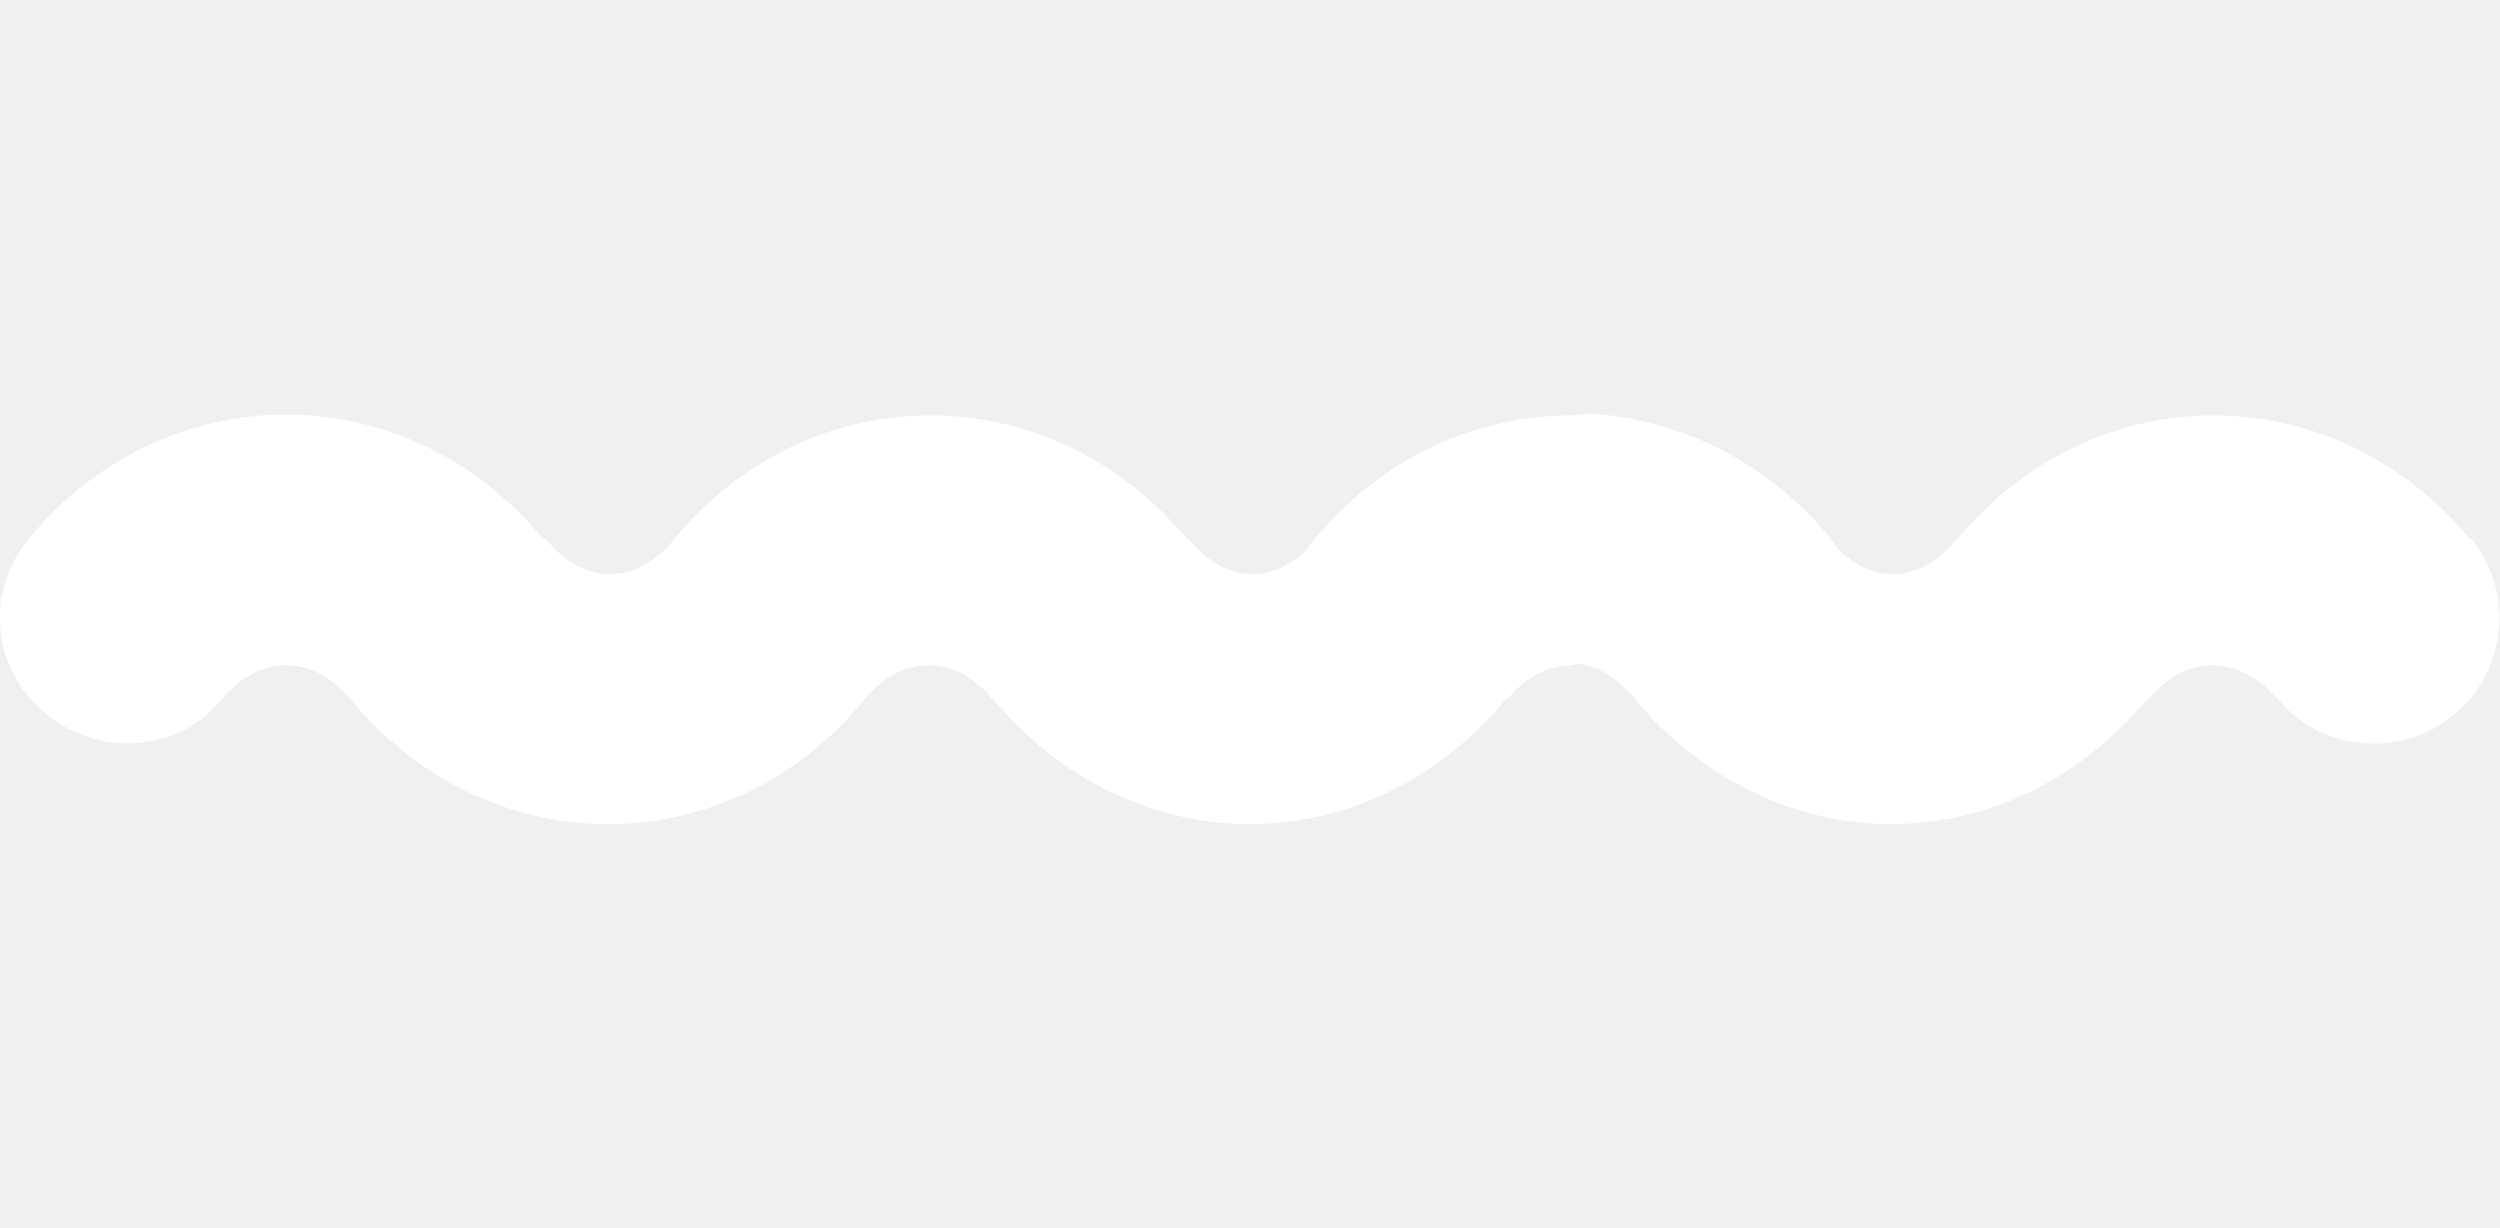
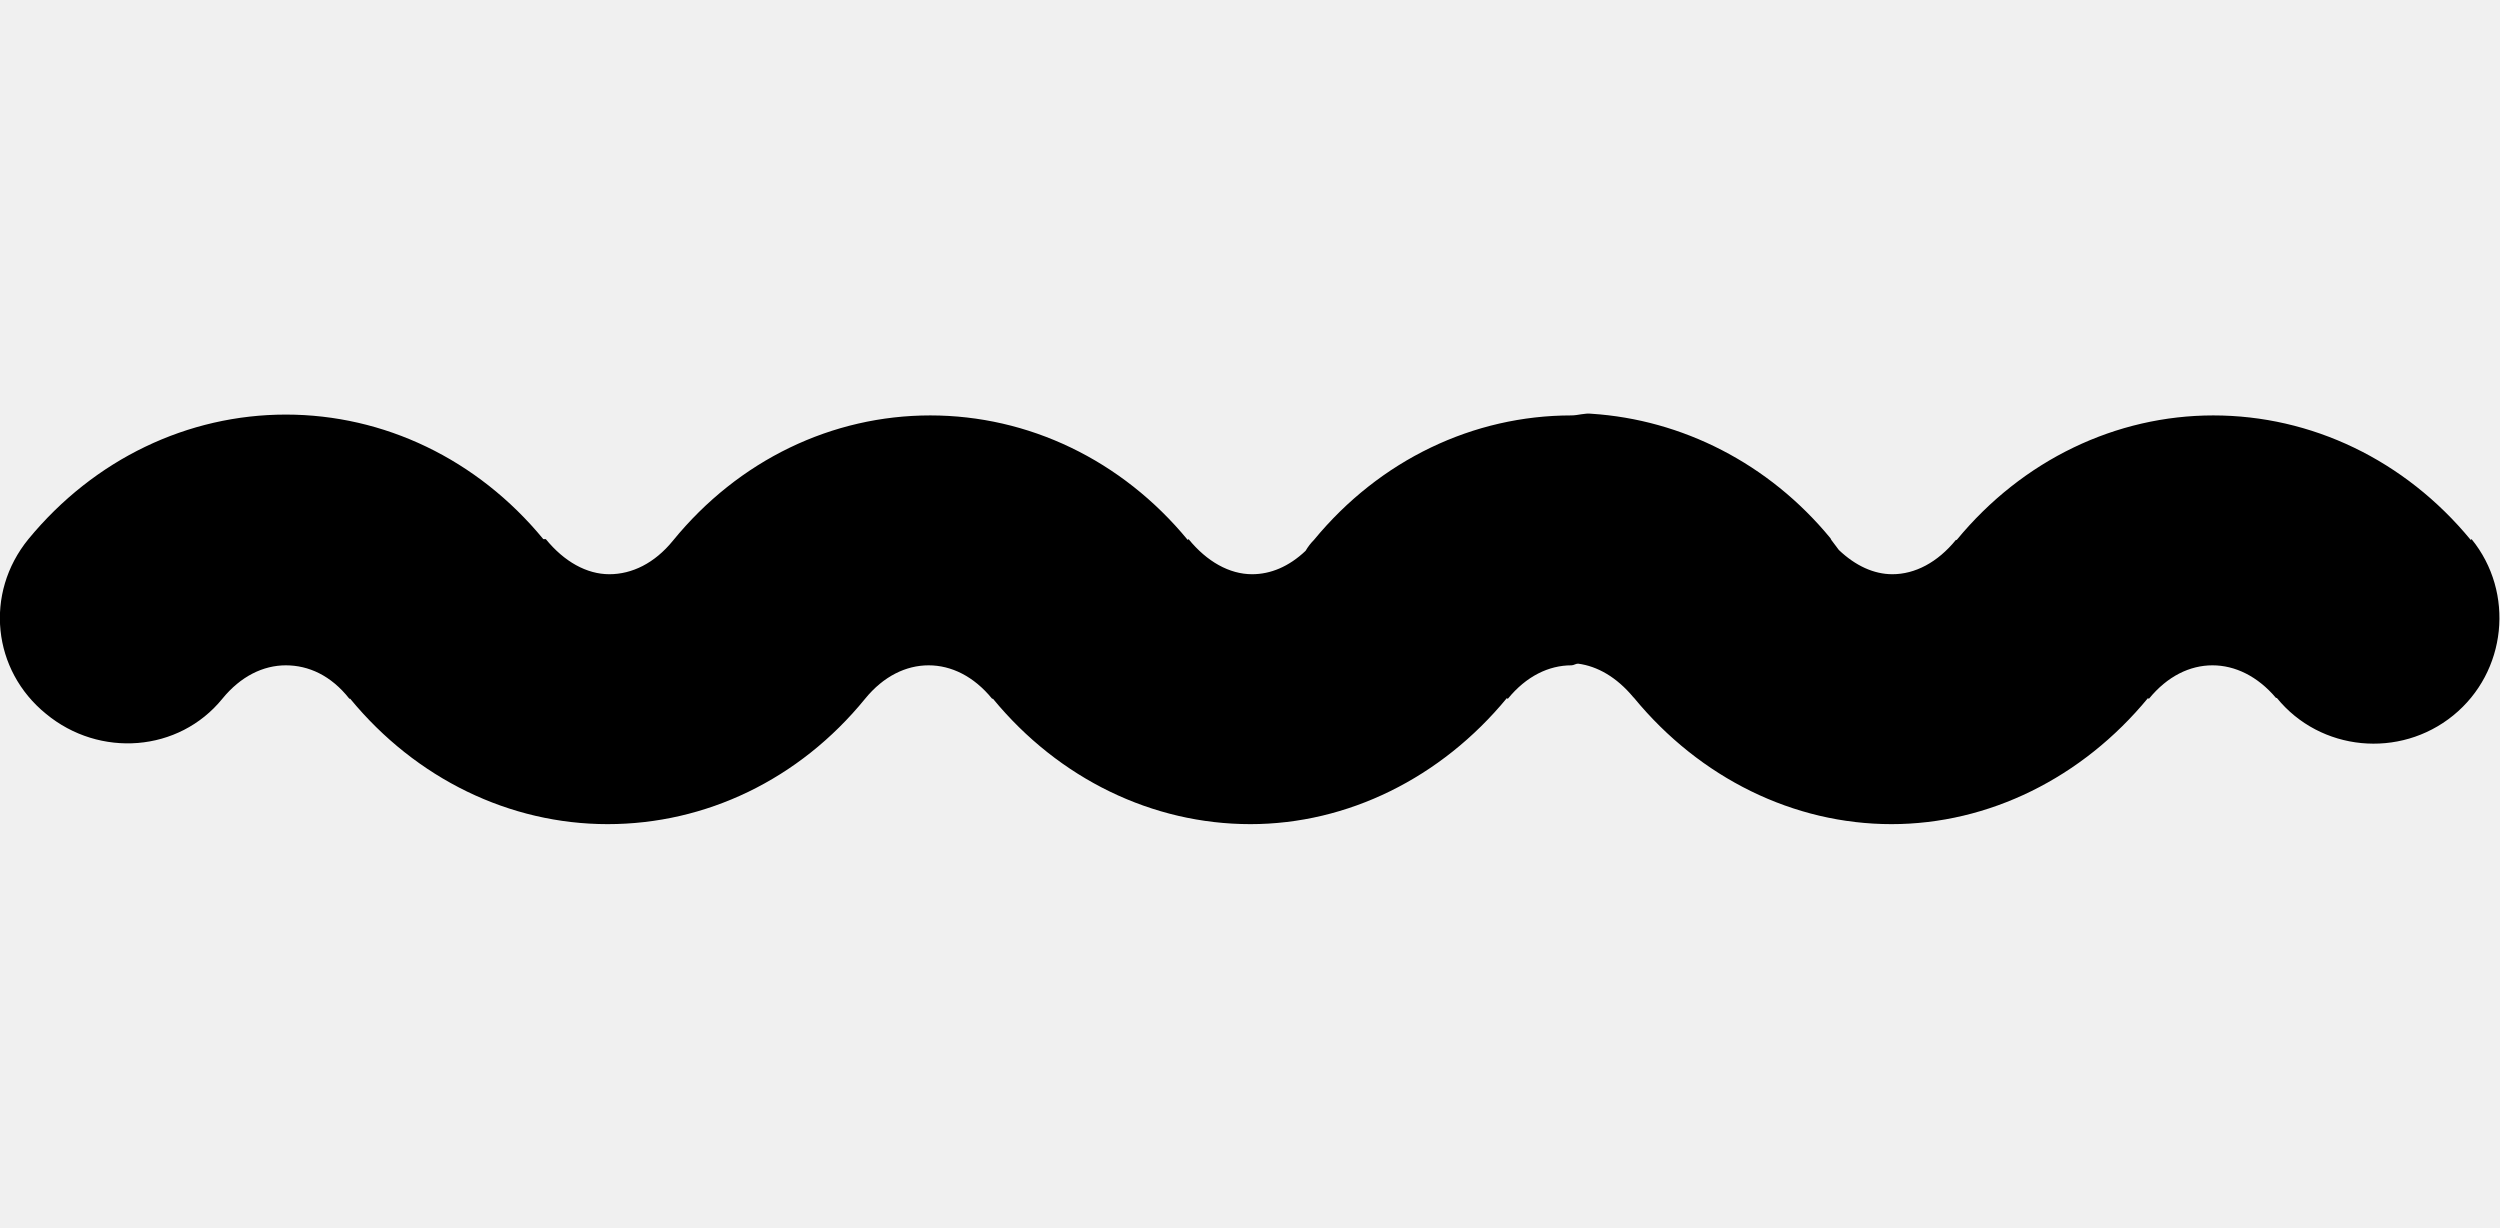
- <svg class="u-svg-wavy" viewBox="0 0 299.1 146.8" x="0px" y="0px" id="svg-6ba5" style="enable-background: new 0 0 299.1 146.8">
-   <path d="M5.5,85.4c6.4,5.3,15.9,4.6,21.1-1.8c2.2-2.7,4.9-4,7.6-4c0,0,0,0,0,0c2.7,0,5.4,1.2,7.6,4l0.1,0c7.9,9.6,19.1,15,30.8,15                         c0,0,0,0,0,0c11.7,0,22.9-5.3,30.8-15c2.2-2.7,4.9-4,7.6-4c0,0,0,0,0,0c2.7,0,5.4,1.3,7.6,4l0.1,0c7.9,9.6,19.1,15,30.8,15                         c0,0,0,0,0,0c11.6,0,22.8-5.5,30.7-15.1c0,0,0.1,0.2,0.1,0.1c2.2-2.7,4.9-4,7.6-4c0,0,0,0,0,0c0.3,0,0.5-0.2,0.8-0.2                         c2.3,0.3,4.6,1.6,6.6,4l0.1,0.1c7.9,9.6,19.1,15.1,30.8,15.1c0,0,0,0,0,0c11.6,0,22.8-5.5,30.7-15.1c0,0,0.1,0.2,0.1,0.1                         c2.2-2.7,4.9-4,7.6-4c0,0,0,0,0,0c2.7,0,5.4,1.3,7.6,3.9l0.1,0c5.2,6.4,14.7,7.3,21.1,2.1c6.4-5.2,7.4-14.7,2.2-21.1l-0.1,0.1                         c-7.9-9.6-19.1-14.9-30.8-14.9c0,0,0,0,0,0c-11.6,0-22.8,5.3-30.7,14.9c0,0-0.1,0-0.1,0c-2.2,2.7-4.9,4.1-7.6,4.1c0,0,0,0,0,0                         c-2.2,0-4.4-1-6.4-2.9c-0.3-0.4-0.6-0.8-0.9-1.2l-0.1-0.2c-7.4-9-17.8-14.2-28.6-14.9c-0.8-0.1-1.6,0.2-2.4,0.2c0,0,0,0,0,0                         c-11.7,0-22.9,5.3-30.8,14.9c-0.4,0.4-0.7,0.8-1,1.3c-2,1.9-4.2,2.8-6.4,2.8c0,0,0,0,0,0c-2.7,0-5.4-1.5-7.6-4.2l-0.1,0.1                         c-7.9-9.6-19.1-14.9-30.8-14.9c0,0,0,0,0,0c-11.7,0-22.9,5.3-30.8,15c-2.2,2.7-4.9,4-7.6,4c0,0,0,0,0,0c-2.7,0-5.4-1.5-7.6-4.2                         L65,64.5c-7.9-9.6-19.1-14.9-30.8-14.9c0,0,0,0,0,0c-11.7,0-22.9,5.3-30.8,14.9C-1.9,71-0.9,80.2,5.5,85.4z" fill="#ffffff" />
+ <svg class="u-svg-content" viewBox="0 0 299.1 146.8" x="0px" y="0px" id="svg-6ba5" style="enable-background:new 0 0 299.1 146.8;">
+   <path d="M5.5,85.4c6.4,5.3,15.9,4.6,21.1-1.8c2.2-2.7,4.9-4,7.6-4c0,0,0,0,0,0c2.7,0,5.4,1.2,7.6,4l0.1,0c7.9,9.6,19.1,15,30.8,15  c0,0,0,0,0,0c11.7,0,22.9-5.3,30.8-15c2.2-2.7,4.9-4,7.6-4c0,0,0,0,0,0c2.7,0,5.4,1.3,7.6,4l0.1,0c7.9,9.6,19.1,15,30.8,15  c0,0,0,0,0,0c11.6,0,22.8-5.5,30.7-15.1c0,0,0.1,0.2,0.1,0.1c2.2-2.7,4.9-4,7.6-4c0,0,0,0,0,0c0.3,0,0.5-0.2,0.8-0.2  c2.3,0.3,4.6,1.6,6.6,4l0.1,0.1c7.9,9.6,19.1,15.1,30.8,15.1c0,0,0,0,0,0c11.6,0,22.8-5.5,30.7-15.1c0,0,0.1,0.2,0.1,0.1  c2.2-2.7,4.9-4,7.6-4c0,0,0,0,0,0c2.7,0,5.4,1.3,7.6,3.9l0.1,0c5.2,6.4,14.7,7.3,21.1,2.1c6.4-5.2,7.4-14.7,2.2-21.1l-0.1,0.1  c-7.9-9.6-19.1-14.9-30.8-14.9c0,0,0,0,0,0c-11.6,0-22.8,5.3-30.7,14.9c0,0-0.1,0-0.1,0c-2.2,2.7-4.9,4.1-7.6,4.1c0,0,0,0,0,0  c-2.2,0-4.4-1-6.4-2.9c-0.3-0.4-0.6-0.8-0.9-1.2l-0.1-0.2c-7.4-9-17.8-14.2-28.6-14.9c-0.8-0.1-1.6,0.2-2.4,0.2c0,0,0,0,0,0  c-11.7,0-22.9,5.3-30.8,14.9c-0.4,0.4-0.7,0.8-1,1.3c-2,1.9-4.2,2.8-6.4,2.8c0,0,0,0,0,0c-2.7,0-5.4-1.5-7.6-4.2l-0.1,0.1  c-7.9-9.6-19.1-14.9-30.8-14.9c0,0,0,0,0,0c-11.7,0-22.9,5.3-30.8,15c-2.2,2.7-4.9,4-7.6,4c0,0,0,0,0,0c-2.7,0-5.4-1.5-7.6-4.2  L65,64.5c-7.9-9.6-19.1-14.9-30.8-14.9c0,0,0,0,0,0c-11.7,0-22.9,5.3-30.8,14.9C-1.9,71-0.9,80.2,5.5,85.4z" />
</svg>
